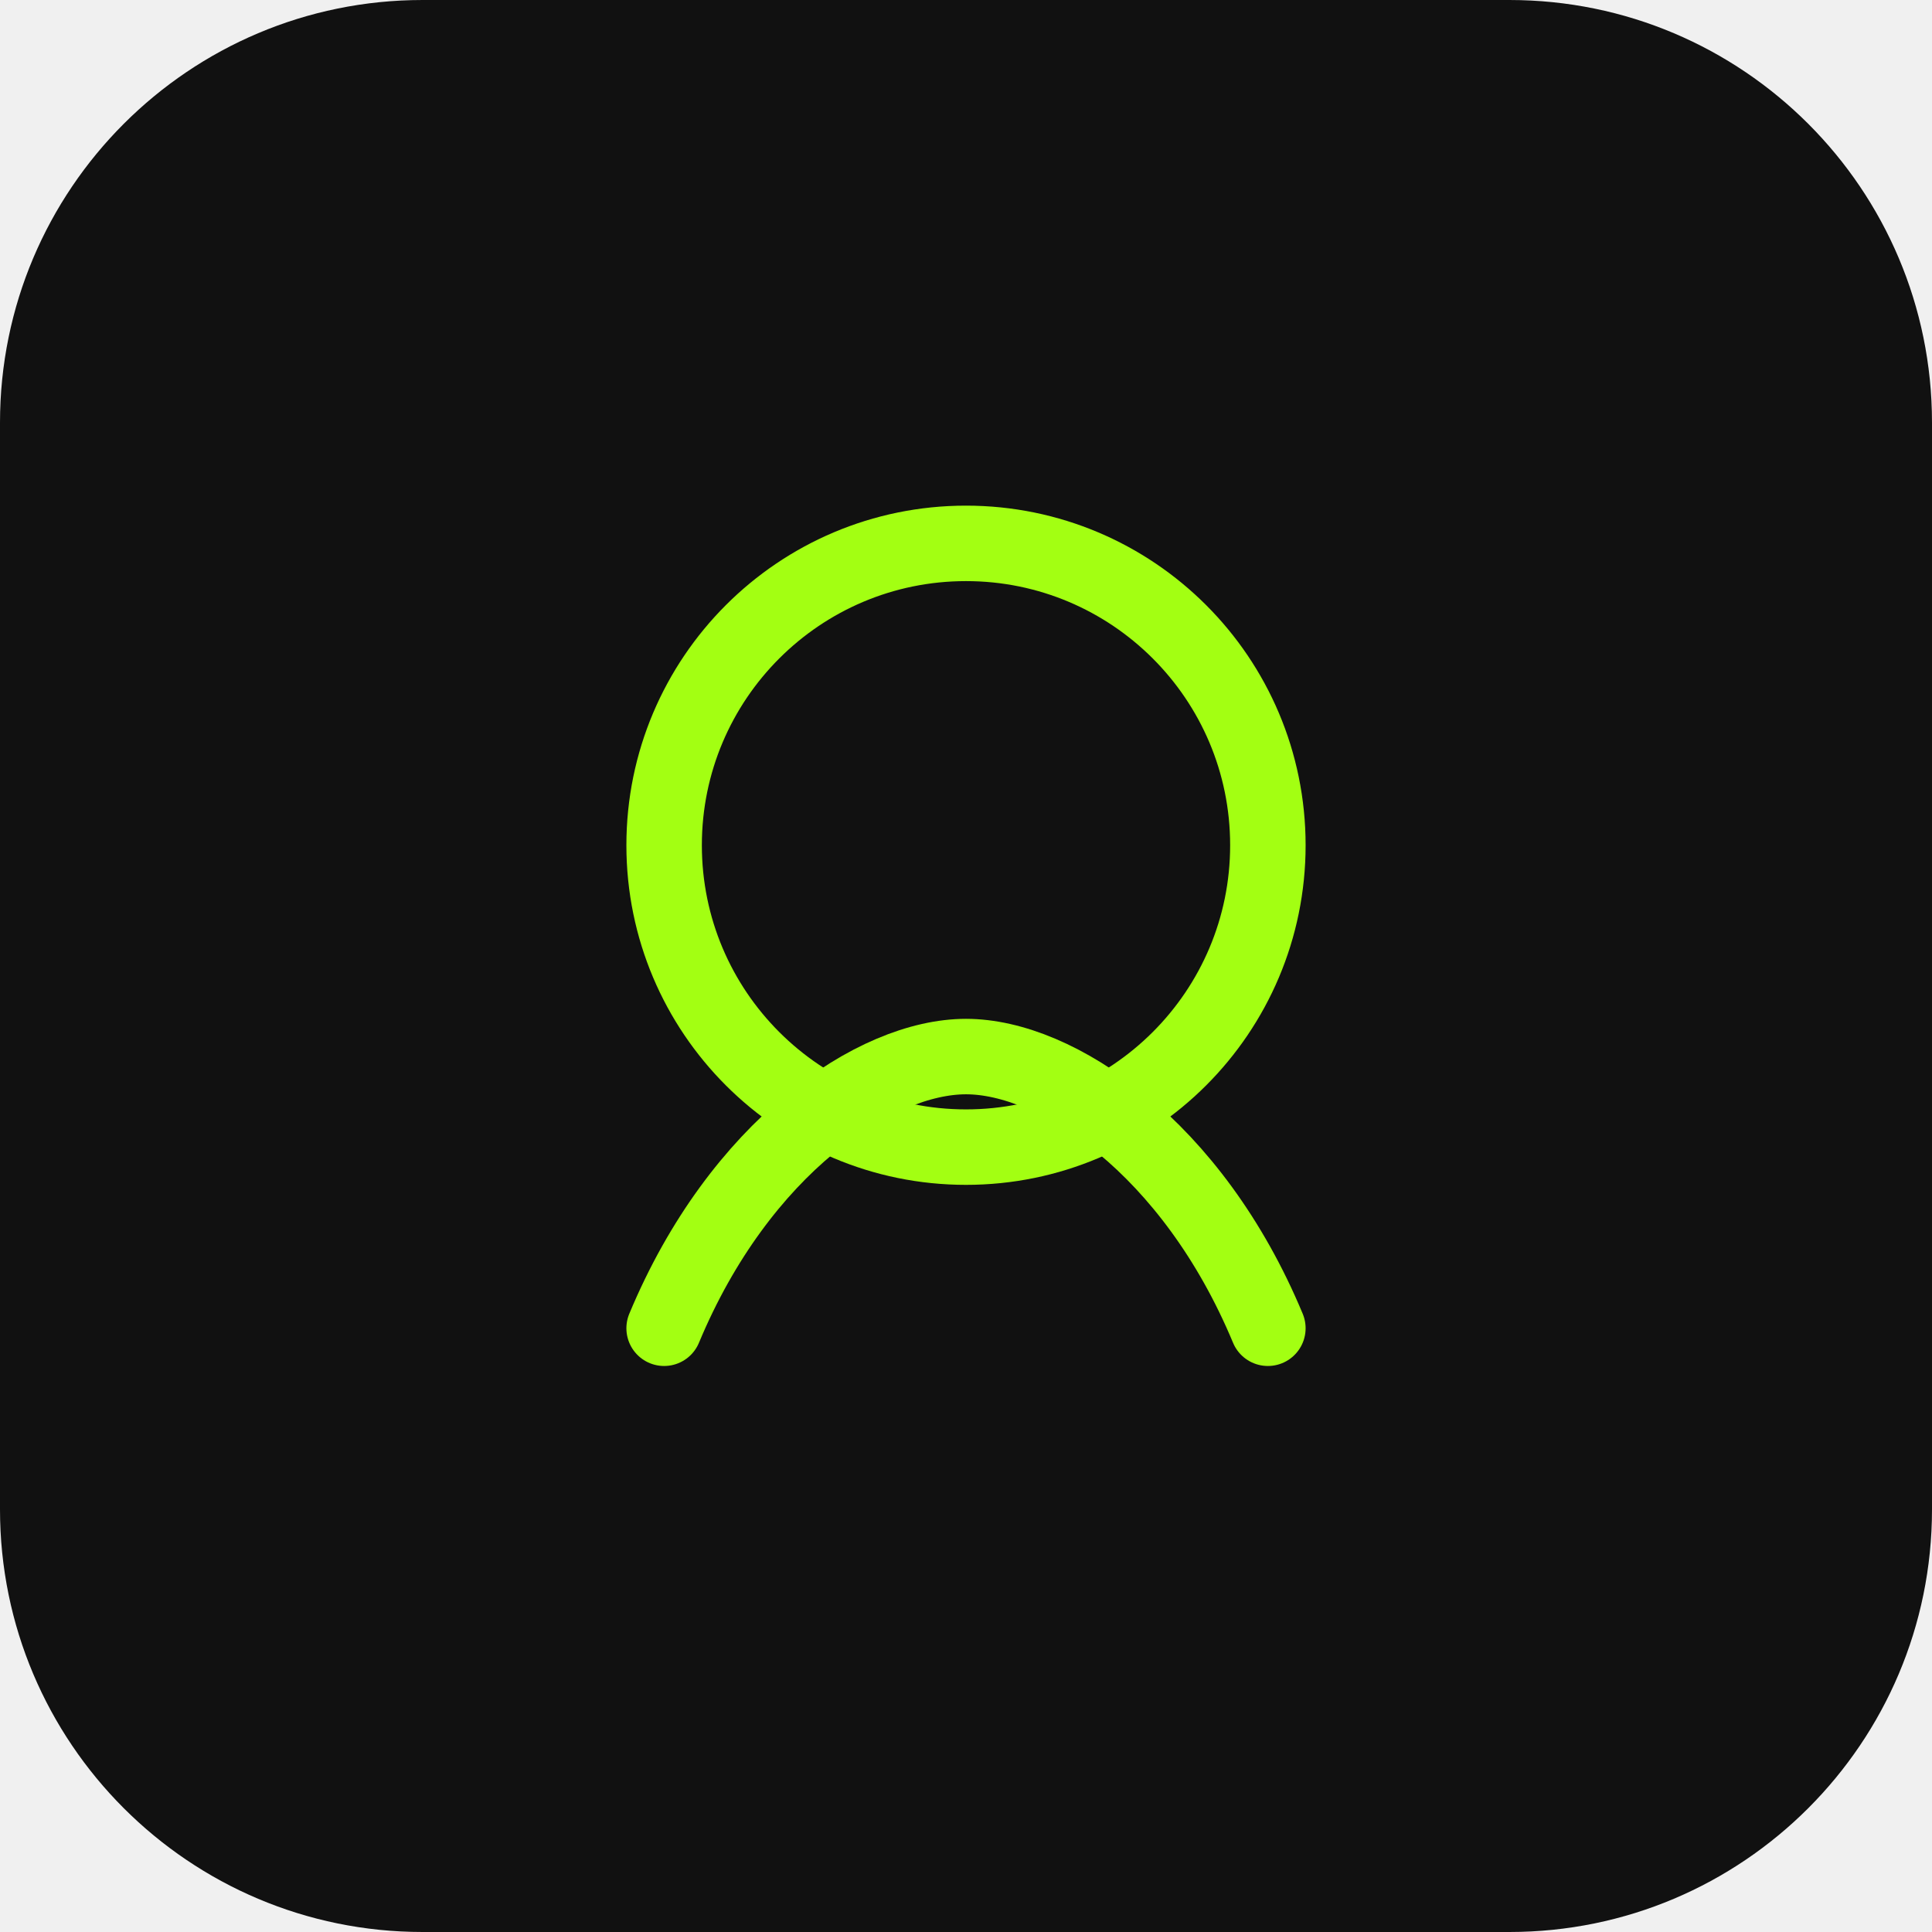
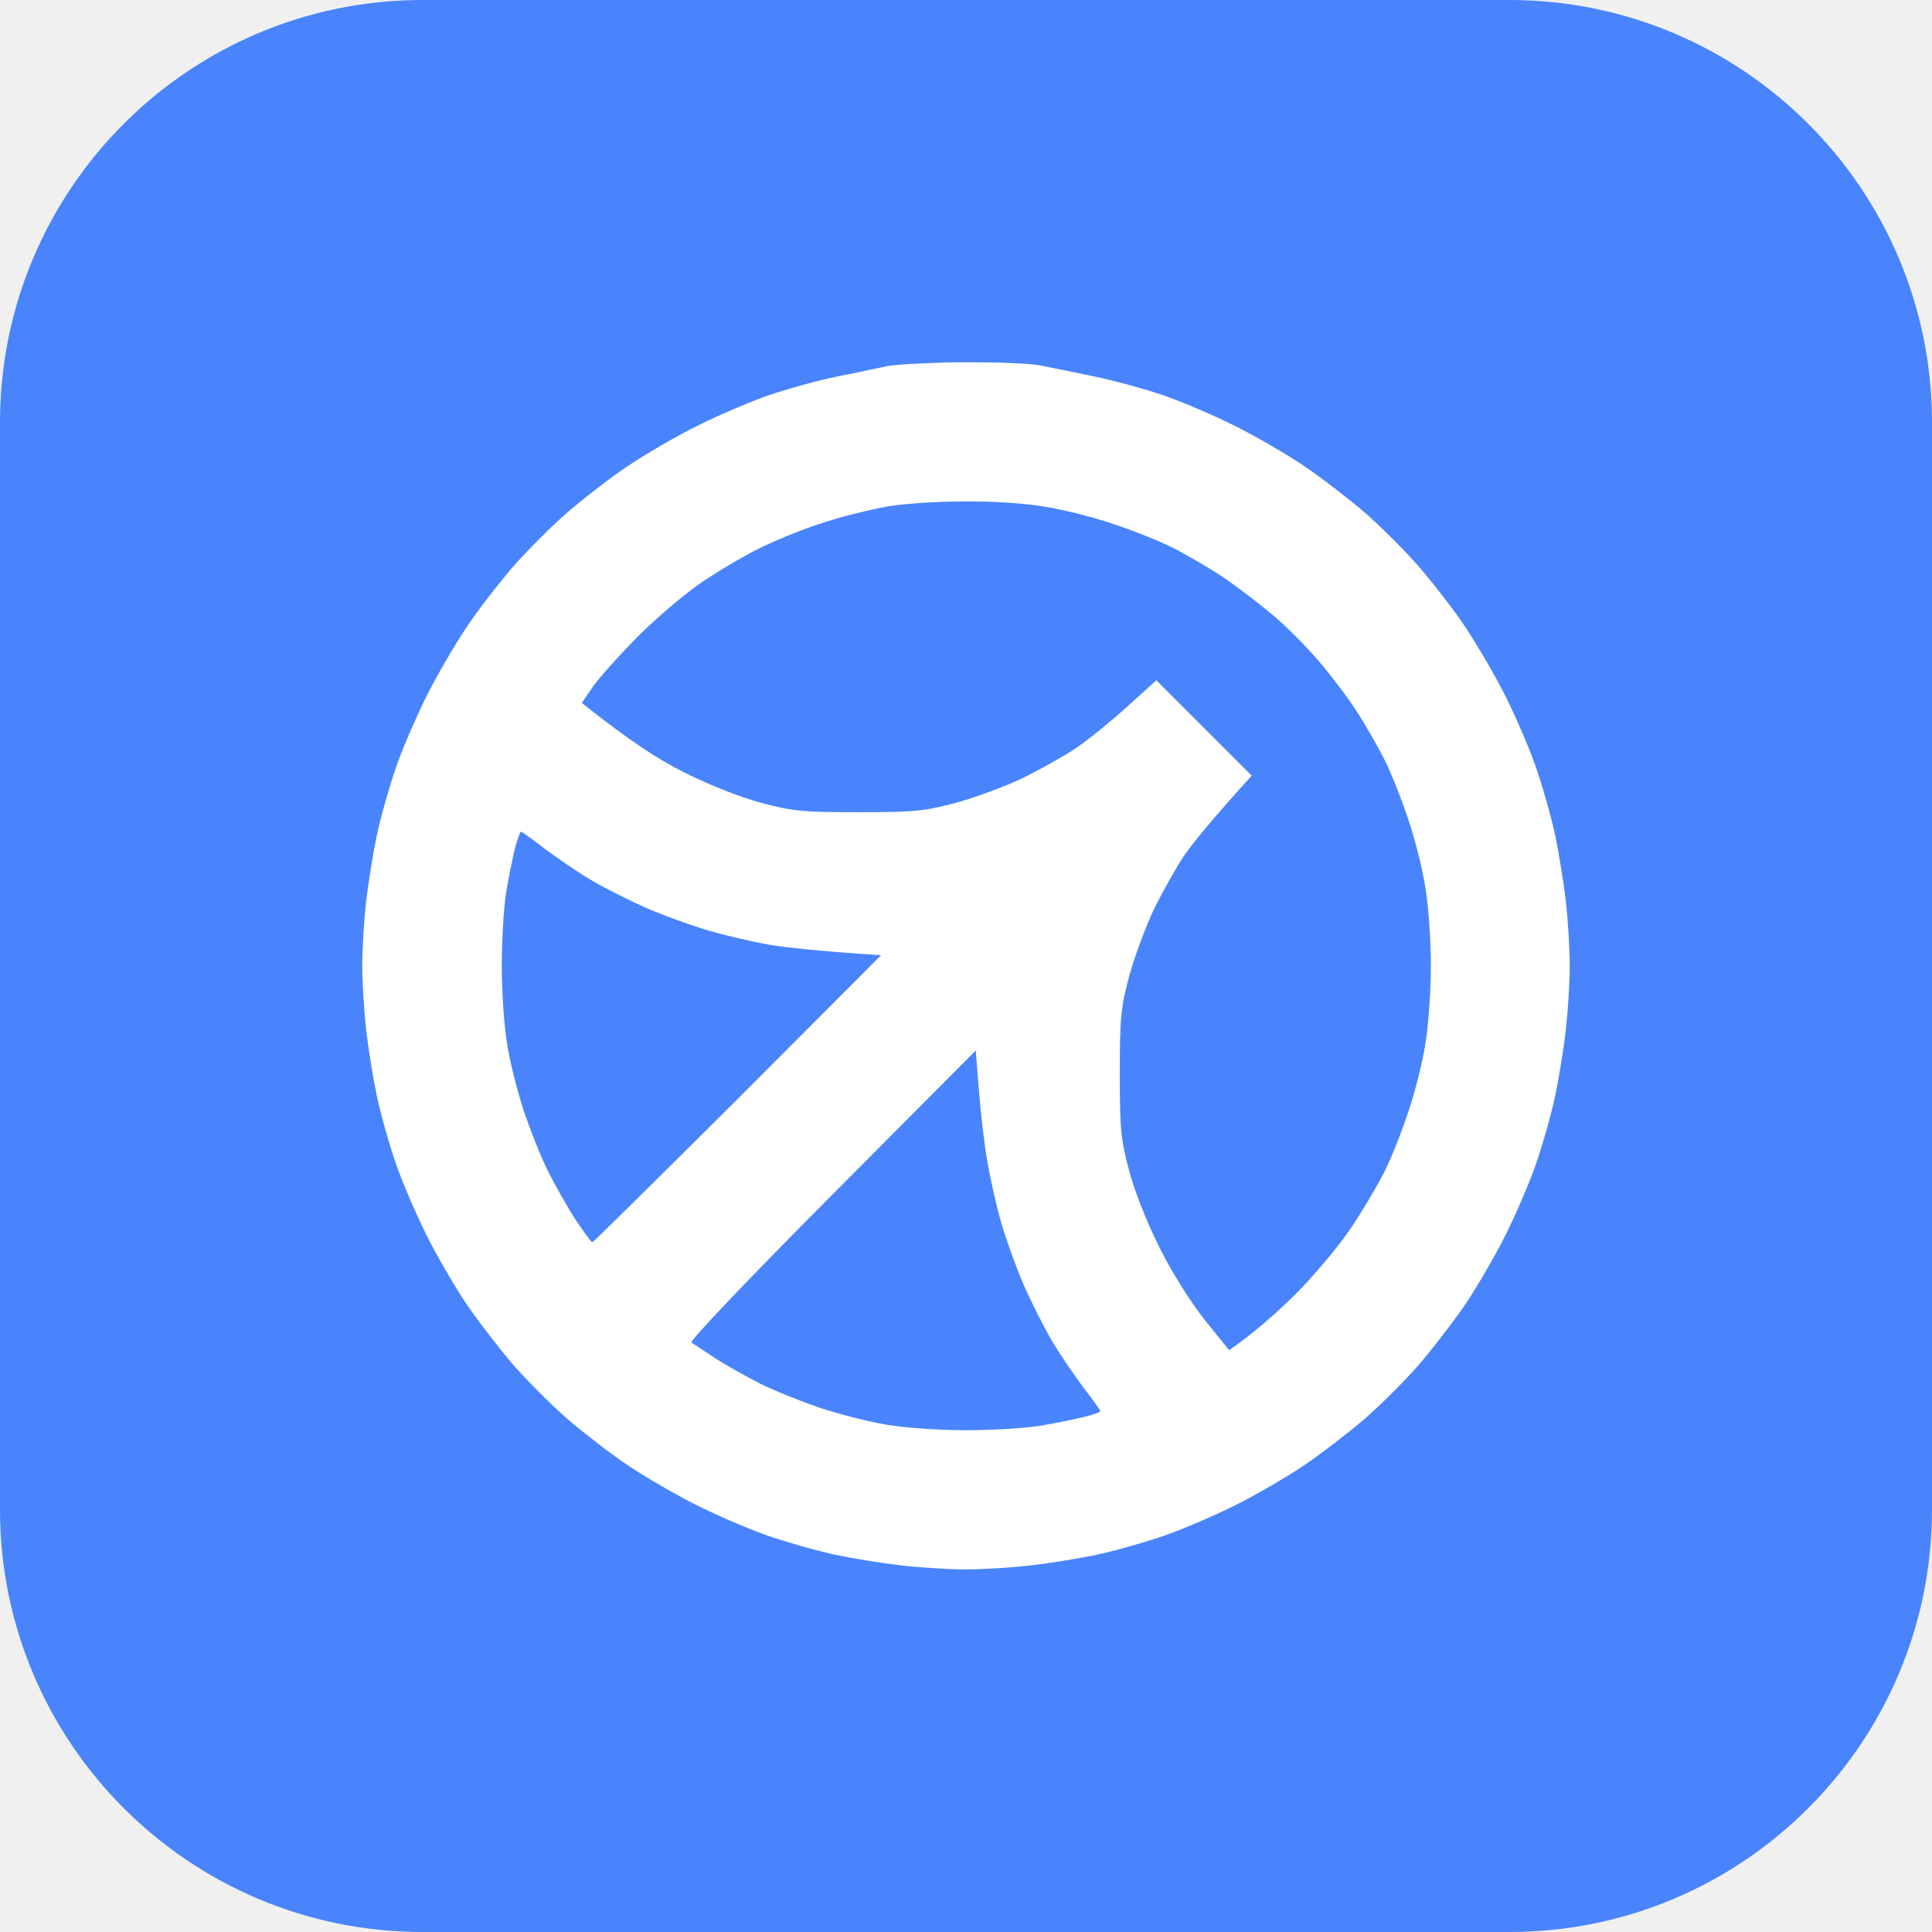
<svg xmlns="http://www.w3.org/2000/svg" viewBox="0 0 64 64" fill="none">
-   <rect width="64" height="64" rx="14" fill="#111111" />
-   <circle cx="32" cy="28" r="10" stroke="#A3FF12" stroke-width="2.5" fill="none" />
-   <path d="M22 44c2.5-6 7-9 10-9s7.5 3 10 9" stroke="#A3FF12" stroke-width="2.5" stroke-linecap="round" fill="none" />
+   <rect width="64" height="64" rx="14" fill="#4984FD" />
+   <g transform="translate(12 12) scale(1.25)">
+     <path fill-rule="evenodd" clip-rule="evenodd" d="M15.935 0C16.802 0 17.715 0.028 17.955 0.083C18.204 0.129 18.831 0.258 19.366 0.369C19.901 0.48 20.749 0.71 21.256 0.885C21.764 1.061 22.612 1.429 23.147 1.697C23.682 1.964 24.493 2.435 24.945 2.739C25.397 3.043 26.126 3.606 26.559 3.975C26.992 4.353 27.647 5.007 28.016 5.432C28.385 5.865 28.948 6.584 29.252 7.046C29.556 7.507 30.026 8.309 30.294 8.844C30.561 9.379 30.93 10.227 31.105 10.734C31.281 11.242 31.511 12.053 31.613 12.533C31.714 13.012 31.843 13.814 31.899 14.303C31.954 14.801 32 15.557 32 15.991C32 16.424 31.954 17.18 31.899 17.669C31.843 18.167 31.714 18.97 31.613 19.449C31.511 19.928 31.281 20.74 31.105 21.247C30.93 21.755 30.561 22.603 30.294 23.138C30.026 23.673 29.556 24.484 29.252 24.936C28.948 25.388 28.385 26.116 28.016 26.55C27.638 26.983 26.983 27.638 26.559 28.007C26.126 28.376 25.397 28.938 24.945 29.243C24.493 29.547 23.682 30.017 23.147 30.285C22.612 30.552 21.764 30.921 21.256 31.096C20.749 31.271 19.938 31.502 19.458 31.604C18.979 31.705 18.176 31.834 17.678 31.889C17.19 31.945 16.433 31.991 16 31.991C15.567 31.991 14.81 31.945 14.312 31.889C13.824 31.834 13.021 31.705 12.542 31.604C12.062 31.502 11.251 31.271 10.743 31.096C10.236 30.921 9.388 30.552 8.853 30.285C8.318 30.017 7.507 29.547 7.055 29.243C6.594 28.938 5.874 28.376 5.441 28.007C5.017 27.638 4.362 26.983 3.984 26.55C3.615 26.116 3.052 25.388 2.748 24.936C2.444 24.484 1.973 23.673 1.706 23.138C1.439 22.603 1.07 21.755 0.895 21.247C0.719 20.74 0.489 19.928 0.387 19.449C0.286 18.97 0.157 18.167 0.101 17.669C0.046 17.18 0 16.424 0 15.991C0 15.557 0.046 14.801 0.101 14.303C0.157 13.814 0.286 13.012 0.387 12.533C0.489 12.053 0.719 11.242 0.895 10.734C1.07 10.227 1.439 9.379 1.706 8.844C1.973 8.309 2.444 7.507 2.748 7.046C3.052 6.584 3.615 5.865 3.984 5.432C4.362 4.998 5.017 4.344 5.441 3.975C5.874 3.606 6.594 3.043 7.055 2.739C7.507 2.435 8.318 1.964 8.853 1.697C9.388 1.429 10.236 1.061 10.743 0.885C11.251 0.71 12.081 0.48 12.588 0.378C12.891 0.318 13.227 0.247 13.497 0.19C13.68 0.152 13.832 0.12 13.925 0.101C14.156 0.055 15.059 0.009 15.926 0H15.935ZM10.614 4.888C11.048 4.676 11.795 4.38 12.274 4.233C12.754 4.076 13.482 3.901 13.888 3.827C14.294 3.753 15.207 3.689 15.917 3.689C16.71 3.68 17.549 3.735 18.084 3.827C18.564 3.901 19.375 4.104 19.882 4.279C20.39 4.445 21.118 4.731 21.496 4.925C21.874 5.118 22.474 5.469 22.833 5.708C23.184 5.948 23.765 6.391 24.115 6.686C24.475 6.981 25.028 7.544 25.351 7.922C25.674 8.3 26.116 8.881 26.328 9.213C26.55 9.545 26.882 10.126 27.076 10.504C27.269 10.882 27.555 11.61 27.721 12.118C27.896 12.625 28.099 13.436 28.173 13.916C28.256 14.405 28.32 15.327 28.32 15.991C28.32 16.655 28.256 17.577 28.173 18.066C28.099 18.545 27.896 19.357 27.721 19.864C27.555 20.371 27.269 21.1 27.076 21.478C26.882 21.856 26.476 22.547 26.163 22.999C25.858 23.451 25.203 24.226 24.724 24.706C24.235 25.185 23.645 25.72 22.972 26.181L22.326 25.379C21.93 24.872 21.469 24.143 21.127 23.46C20.795 22.797 20.473 21.985 20.325 21.432C20.104 20.593 20.076 20.362 20.076 18.85C20.076 17.337 20.104 17.107 20.325 16.267C20.463 15.76 20.759 14.967 20.971 14.515C21.192 14.063 21.552 13.418 21.773 13.086C22.003 12.754 22.492 12.145 23.571 10.956L21.044 8.429L20.279 9.12C19.855 9.508 19.246 9.997 18.914 10.227C18.582 10.448 17.937 10.808 17.485 11.029C17.033 11.242 16.24 11.537 15.733 11.675C14.893 11.896 14.663 11.924 13.15 11.924C11.638 11.924 11.408 11.896 10.568 11.675C10.015 11.527 9.203 11.205 8.539 10.873C7.857 10.531 7.129 10.07 5.819 9.028L6.114 8.595C6.28 8.355 6.815 7.765 7.295 7.276C7.774 6.797 8.539 6.142 9.001 5.828C9.452 5.524 10.181 5.09 10.614 4.888ZM3.827 13.962C3.753 14.368 3.698 15.281 3.698 15.991C3.698 16.738 3.763 17.632 3.846 18.112C3.919 18.564 4.122 19.357 4.288 19.864C4.463 20.371 4.749 21.1 4.943 21.478C5.137 21.856 5.459 22.428 5.671 22.75C5.884 23.064 6.068 23.322 6.096 23.322C6.123 23.322 7.857 21.607 9.95 19.523L13.75 15.714C12.072 15.604 11.232 15.511 10.799 15.438C10.365 15.364 9.655 15.198 9.203 15.069C8.761 14.94 8.014 14.672 7.544 14.469C7.082 14.266 6.4 13.925 6.05 13.713C5.69 13.501 5.146 13.123 4.823 12.883C4.51 12.643 4.233 12.44 4.205 12.44C4.187 12.44 4.122 12.616 4.058 12.837C4.002 13.049 3.901 13.556 3.827 13.962ZM8.724 25.978C8.669 25.941 10.245 24.281 12.44 22.077L16.258 18.241L16.341 19.283C16.387 19.855 16.48 20.703 16.562 21.155C16.636 21.607 16.802 22.345 16.931 22.797C17.061 23.239 17.328 23.986 17.531 24.456C17.734 24.918 18.075 25.591 18.287 25.95C18.499 26.31 18.877 26.854 19.117 27.177C19.357 27.491 19.56 27.767 19.56 27.795C19.56 27.823 19.384 27.887 19.163 27.942C18.951 27.998 18.444 28.099 18.038 28.173C17.632 28.247 16.719 28.302 16.009 28.302C15.262 28.302 14.368 28.238 13.888 28.154C13.427 28.081 12.643 27.878 12.136 27.712C11.629 27.537 10.909 27.251 10.541 27.066C10.181 26.882 9.637 26.578 9.351 26.393C9.056 26.199 8.779 26.015 8.724 25.978Z" fill="#FFFFFF" />
+   </g>
</svg>
